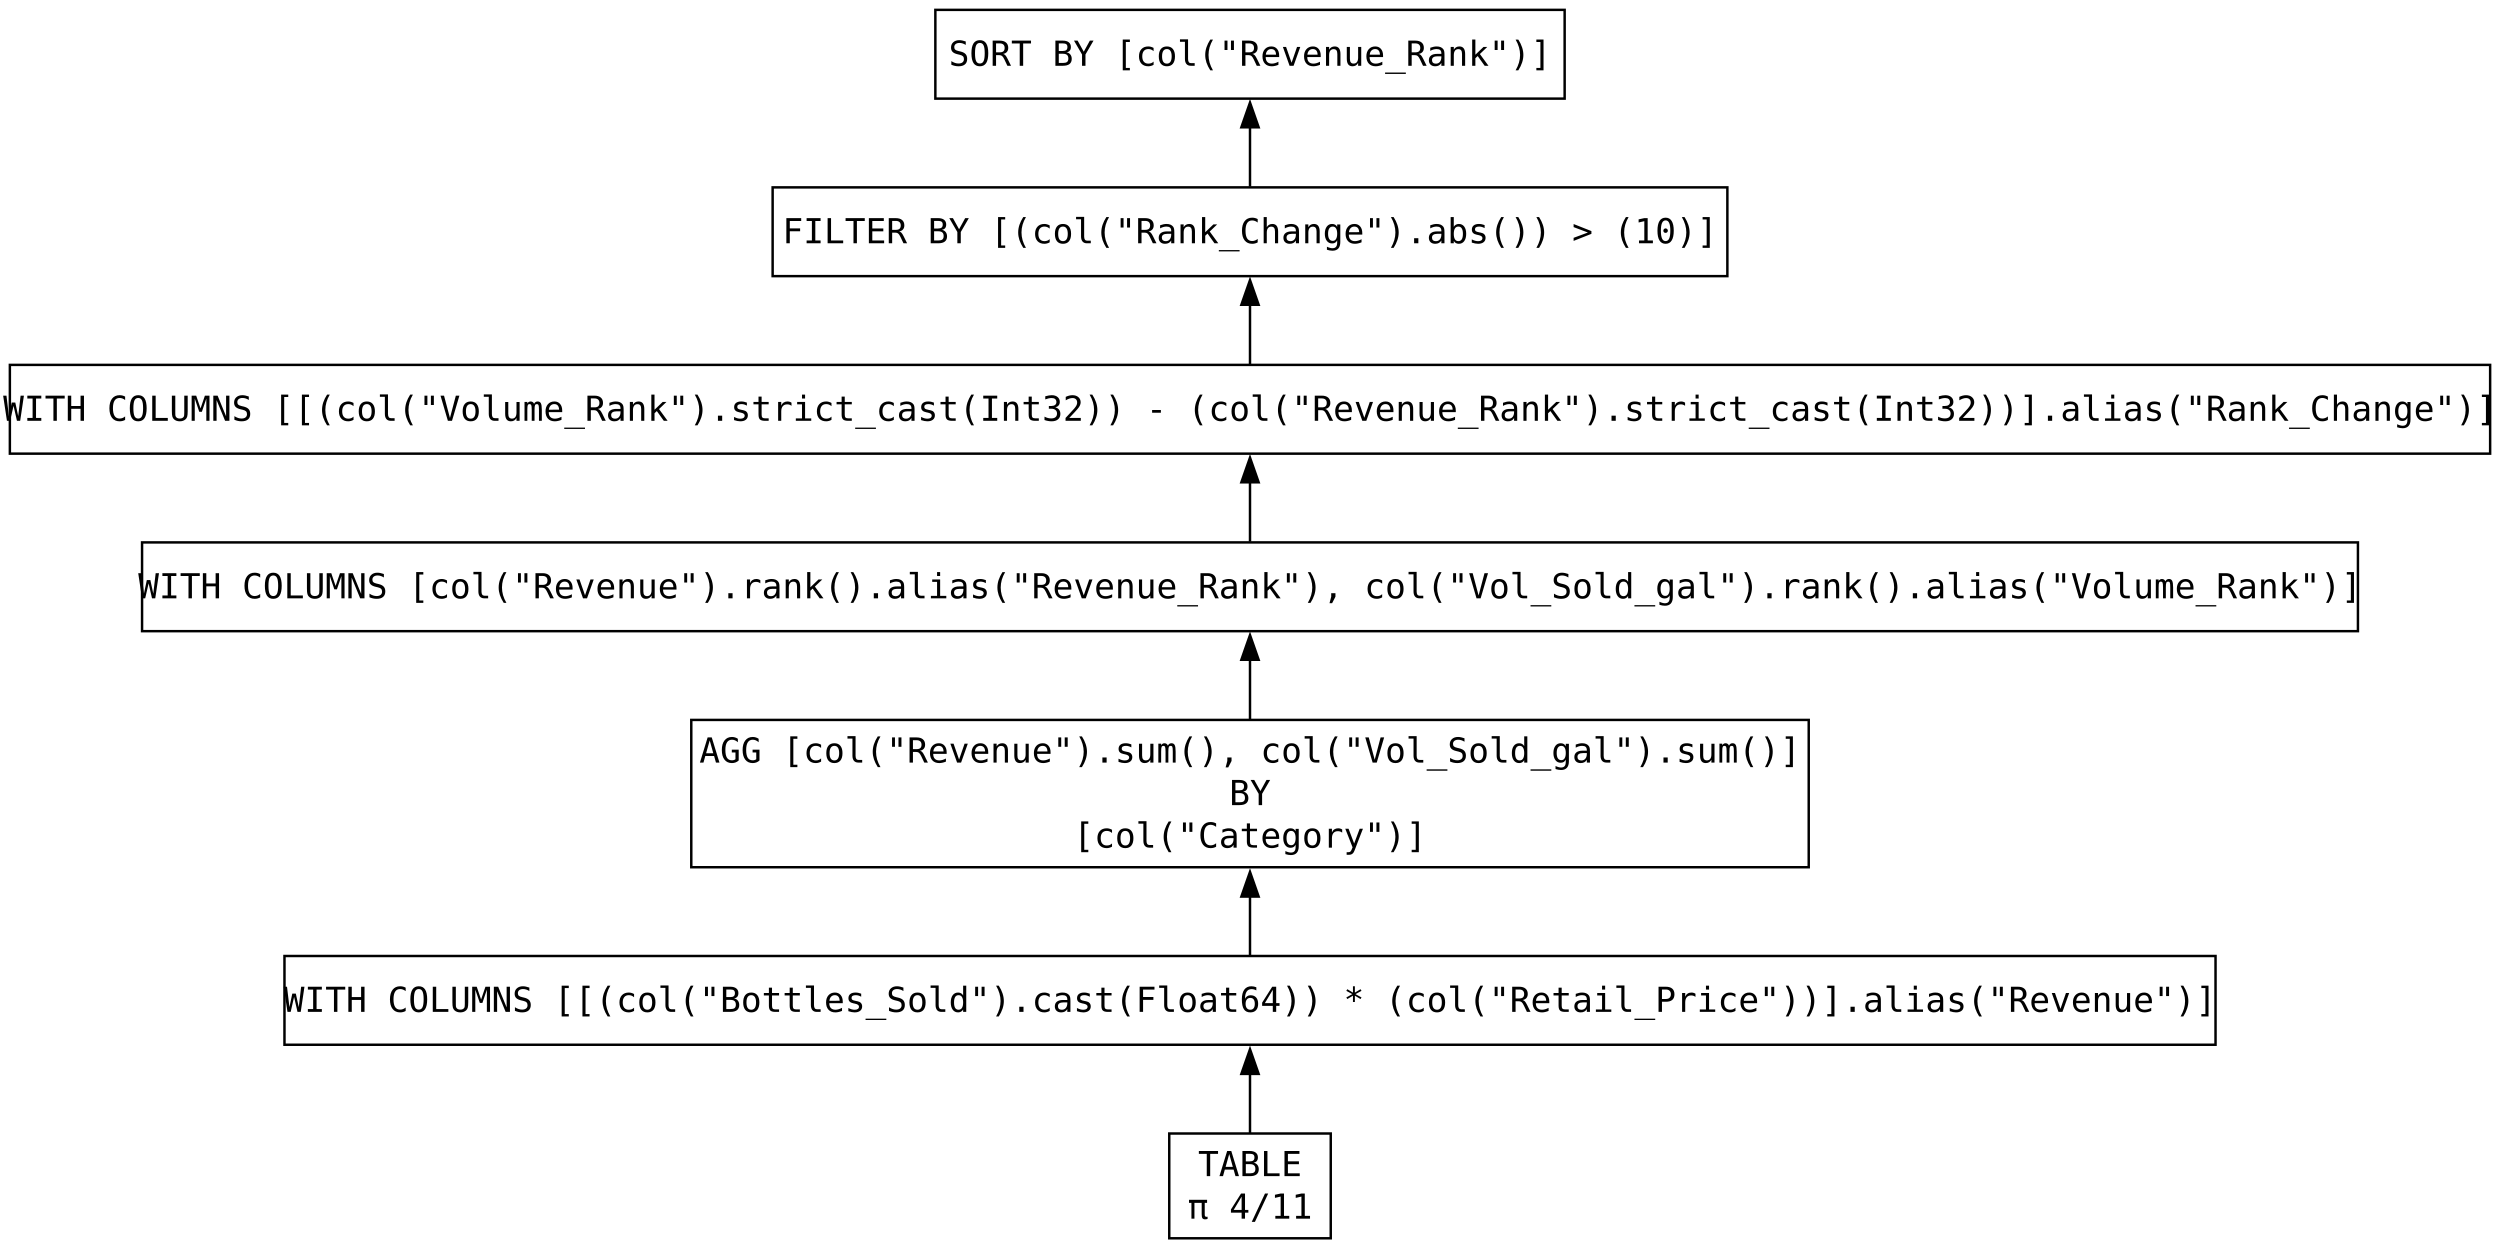
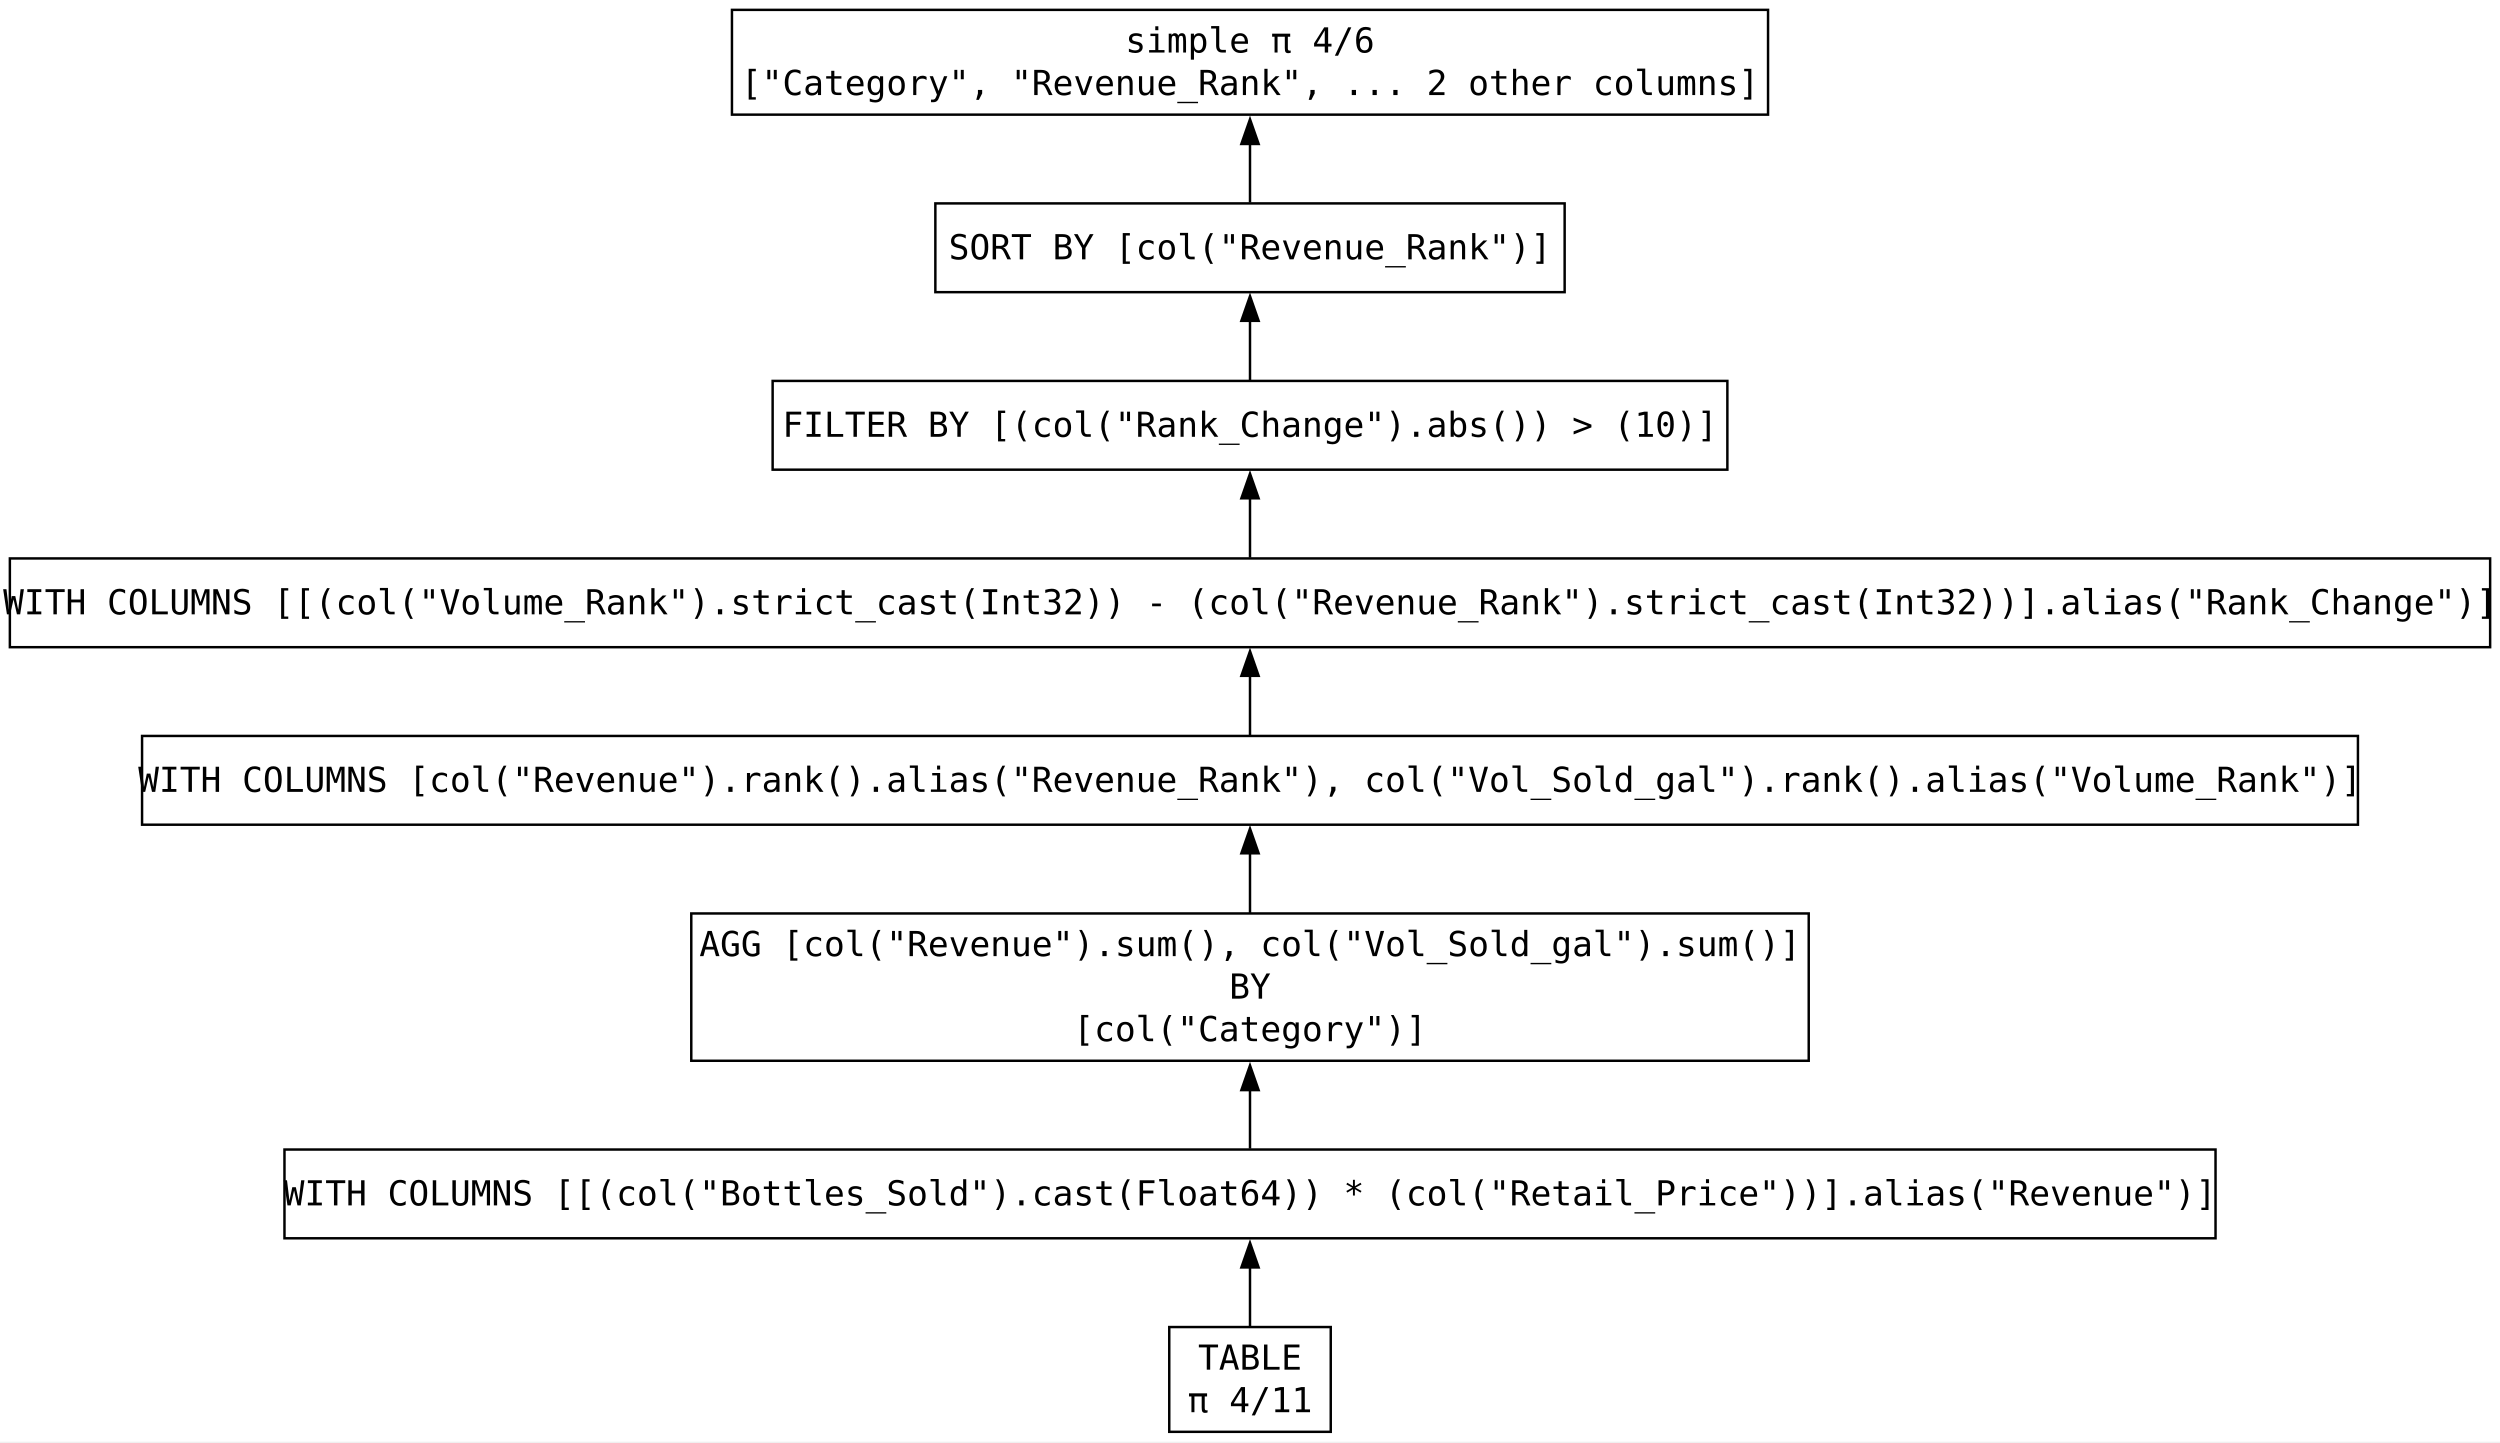
- <svg xmlns="http://www.w3.org/2000/svg" width="1014pt" height="506pt" viewBox="0.00 0.00 1014.00 506.00">
-   <g id="graph0" class="graph" transform="scale(1 1) rotate(0) translate(4 502.25)">
-     <polygon fill="white" stroke="none" points="-4,4 -4,-502.25 1010,-502.25 1010,4 -4,4" />
+ <svg xmlns="http://www.w3.org/2000/svg" width="1014pt" height="585pt" viewBox="0.00 0.00 1014.00 585.00">
+   <g id="graph0" class="graph" transform="scale(1 1) rotate(0) translate(4 580.75)">
+     <polygon fill="white" stroke="none" points="-4,4 -4,-580.75 1010,-580.75 1010,4 -4,4" />
    <g id="node1" class="node">
+       <polygon fill="none" stroke="black" points="630.62,-498.25 375.38,-498.25 375.38,-462.25 630.62,-462.25 630.62,-498.25" />
+       <text xml:space="preserve" text-anchor="middle" x="503" y="-475.57" font-family="Monospace" font-size="14.00">SORT BY [col("Revenue_Rank")]</text>
+     </g>
+     <g id="node2" class="node">
+       <polygon fill="none" stroke="black" points="713.12,-576.75 292.88,-576.75 292.88,-534.25 713.12,-534.25 713.12,-576.75" />
+       <text xml:space="preserve" text-anchor="middle" x="503" y="-559.45" font-family="Monospace" font-size="14.00">simple π 4/6</text>
+       <text xml:space="preserve" text-anchor="middle" x="503" y="-542.2" font-family="Monospace" font-size="14.00">["Category", "Revenue_Rank", ... 2 other columns]</text>
+     </g>
+     <g id="edge1" class="edge">
+       <path fill="none" stroke="black" d="M503,-498.61C503,-505.8 503,-514.37 503,-522.62" />
+       <polygon fill="black" stroke="black" points="499.5,-522.37 503,-532.37 506.5,-522.37 499.5,-522.37" />
+     </g>
+     <g id="node3" class="node">
      <polygon fill="none" stroke="black" points="696.62,-426.25 309.38,-426.25 309.38,-390.25 696.62,-390.25 696.62,-426.25" />
      <text xml:space="preserve" text-anchor="middle" x="503" y="-403.57" font-family="Monospace" font-size="14.00">FILTER BY [(col("Rank_Change").abs()) &gt; (10)]</text>
    </g>
-     <g id="node2" class="node">
-       <polygon fill="none" stroke="black" points="630.62,-498.25 375.38,-498.25 375.38,-462.25 630.62,-462.25 630.62,-498.25" />
-       <text xml:space="preserve" text-anchor="middle" x="503" y="-475.57" font-family="Monospace" font-size="14.00">SORT BY [col("Revenue_Rank")]</text>
-     </g>
-     <g id="edge1" class="edge">
+     <g id="edge2" class="edge">
      <path fill="none" stroke="black" d="M503,-426.55C503,-433.84 503,-442.52 503,-450.71" />
      <polygon fill="black" stroke="black" points="499.5,-450.63 503,-460.63 506.5,-450.63 499.5,-450.63" />
    </g>
-     <g id="node3" class="node">
+     <g id="node4" class="node">
      <polygon fill="none" stroke="black" points="1006,-354.25 0,-354.25 0,-318.25 1006,-318.25 1006,-354.25" />
      <text xml:space="preserve" text-anchor="middle" x="503" y="-331.57" font-family="Monospace" font-size="14.00">WITH COLUMNS [[(col("Volume_Rank").strict_cast(Int32)) - (col("Revenue_Rank").strict_cast(Int32))].alias("Rank_Change")]</text>
    </g>
-     <g id="edge2" class="edge">
+     <g id="edge3" class="edge">
      <path fill="none" stroke="black" d="M503,-354.55C503,-361.84 503,-370.52 503,-378.71" />
      <polygon fill="black" stroke="black" points="499.5,-378.63 503,-388.63 506.5,-378.63 499.5,-378.63" />
    </g>
-     <g id="node4" class="node">
+     <g id="node5" class="node">
      <polygon fill="none" stroke="black" points="952.38,-282.25 53.62,-282.25 53.62,-246.25 952.38,-246.25 952.38,-282.25" />
      <text xml:space="preserve" text-anchor="middle" x="503" y="-259.57" font-family="Monospace" font-size="14.00">WITH COLUMNS [col("Revenue").rank().alias("Revenue_Rank"), col("Vol_Sold_gal").rank().alias("Volume_Rank")]</text>
    </g>
-     <g id="edge3" class="edge">
+     <g id="edge4" class="edge">
      <path fill="none" stroke="black" d="M503,-282.55C503,-289.84 503,-298.52 503,-306.71" />
      <polygon fill="black" stroke="black" points="499.5,-306.63 503,-316.63 506.5,-306.63 499.5,-306.63" />
    </g>
-     <g id="node5" class="node">
+     <g id="node6" class="node">
      <polygon fill="none" stroke="black" points="729.62,-210.25 276.38,-210.25 276.38,-150.5 729.62,-150.5 729.62,-210.25" />
      <text xml:space="preserve" text-anchor="middle" x="503" y="-192.95" font-family="Monospace" font-size="14.00">AGG [col("Revenue").sum(), col("Vol_Sold_gal").sum()]</text>
      <text xml:space="preserve" text-anchor="middle" x="503" y="-175.7" font-family="Monospace" font-size="14.00">BY</text>
      <text xml:space="preserve" text-anchor="middle" x="503" y="-158.45" font-family="Monospace" font-size="14.00">[col("Category")]</text>
    </g>
-     <g id="edge4" class="edge">
+     <g id="edge5" class="edge">
      <path fill="none" stroke="black" d="M503,-210.47C503,-218.41 503,-226.99 503,-234.89" />
      <polygon fill="black" stroke="black" points="499.5,-234.65 503,-244.65 506.5,-234.65 499.5,-234.65" />
    </g>
-     <g id="node6" class="node">
+     <g id="node7" class="node">
      <polygon fill="none" stroke="black" points="894.62,-114.5 111.38,-114.5 111.38,-78.5 894.62,-78.5 894.62,-114.5" />
      <text xml:space="preserve" text-anchor="middle" x="503" y="-91.83" font-family="Monospace" font-size="14.00">WITH COLUMNS [[(col("Bottles_Sold").cast(Float64)) * (col("Retail_Price"))].alias("Revenue")]</text>
    </g>
-     <g id="edge5" class="edge">
+     <g id="edge6" class="edge">
      <path fill="none" stroke="black" d="M503,-114.86C503,-121.9 503,-130.34 503,-138.77" />
      <polygon fill="black" stroke="black" points="499.5,-138.6 503,-148.6 506.5,-138.6 499.5,-138.6" />
    </g>
-     <g id="node7" class="node">
+     <g id="node8" class="node">
      <polygon fill="none" stroke="black" points="535.75,-42.5 470.25,-42.5 470.25,0 535.75,0 535.75,-42.5" />
      <text xml:space="preserve" text-anchor="middle" x="503" y="-25.2" font-family="Monospace" font-size="14.00">TABLE</text>
      <text xml:space="preserve" text-anchor="middle" x="503" y="-7.95" font-family="Monospace" font-size="14.00">π 4/11</text>
    </g>
-     <g id="edge6" class="edge">
+     <g id="edge7" class="edge">
      <path fill="none" stroke="black" d="M503,-42.65C503,-50.16 503,-58.81 503,-66.91" />
      <polygon fill="black" stroke="black" points="499.5,-66.67 503,-76.67 506.5,-66.67 499.5,-66.67" />
    </g>
  </g>
</svg>
